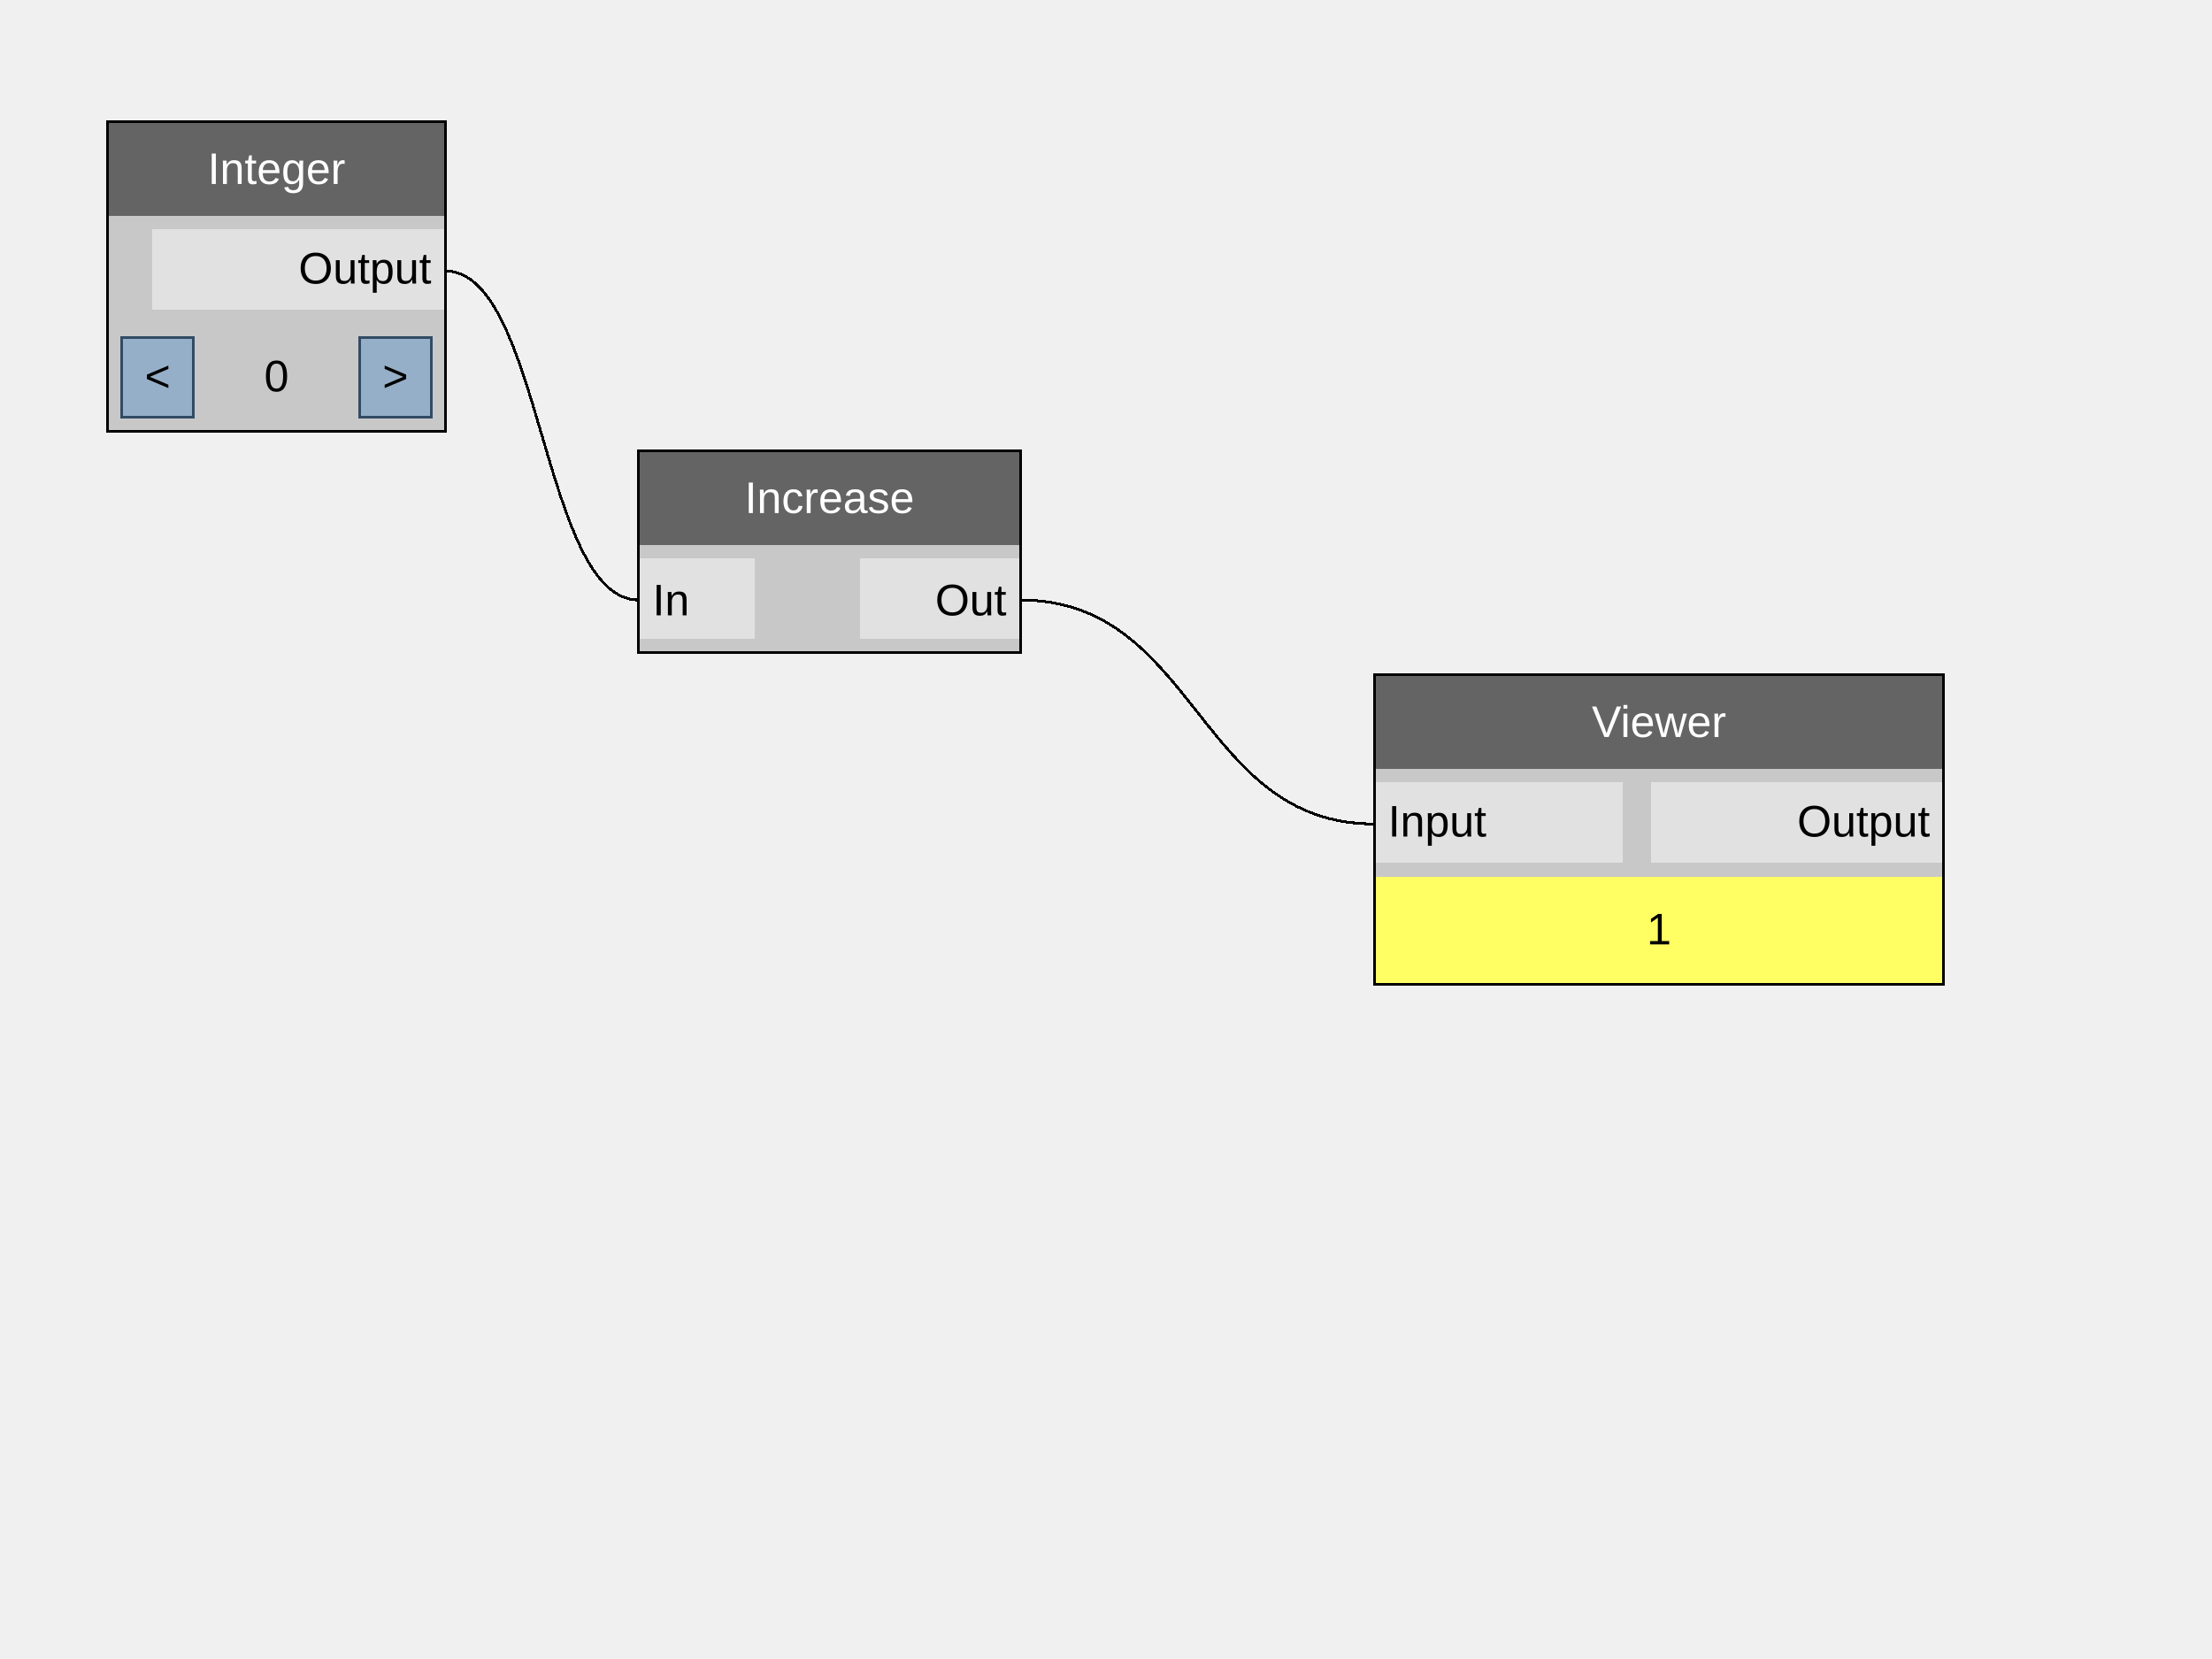
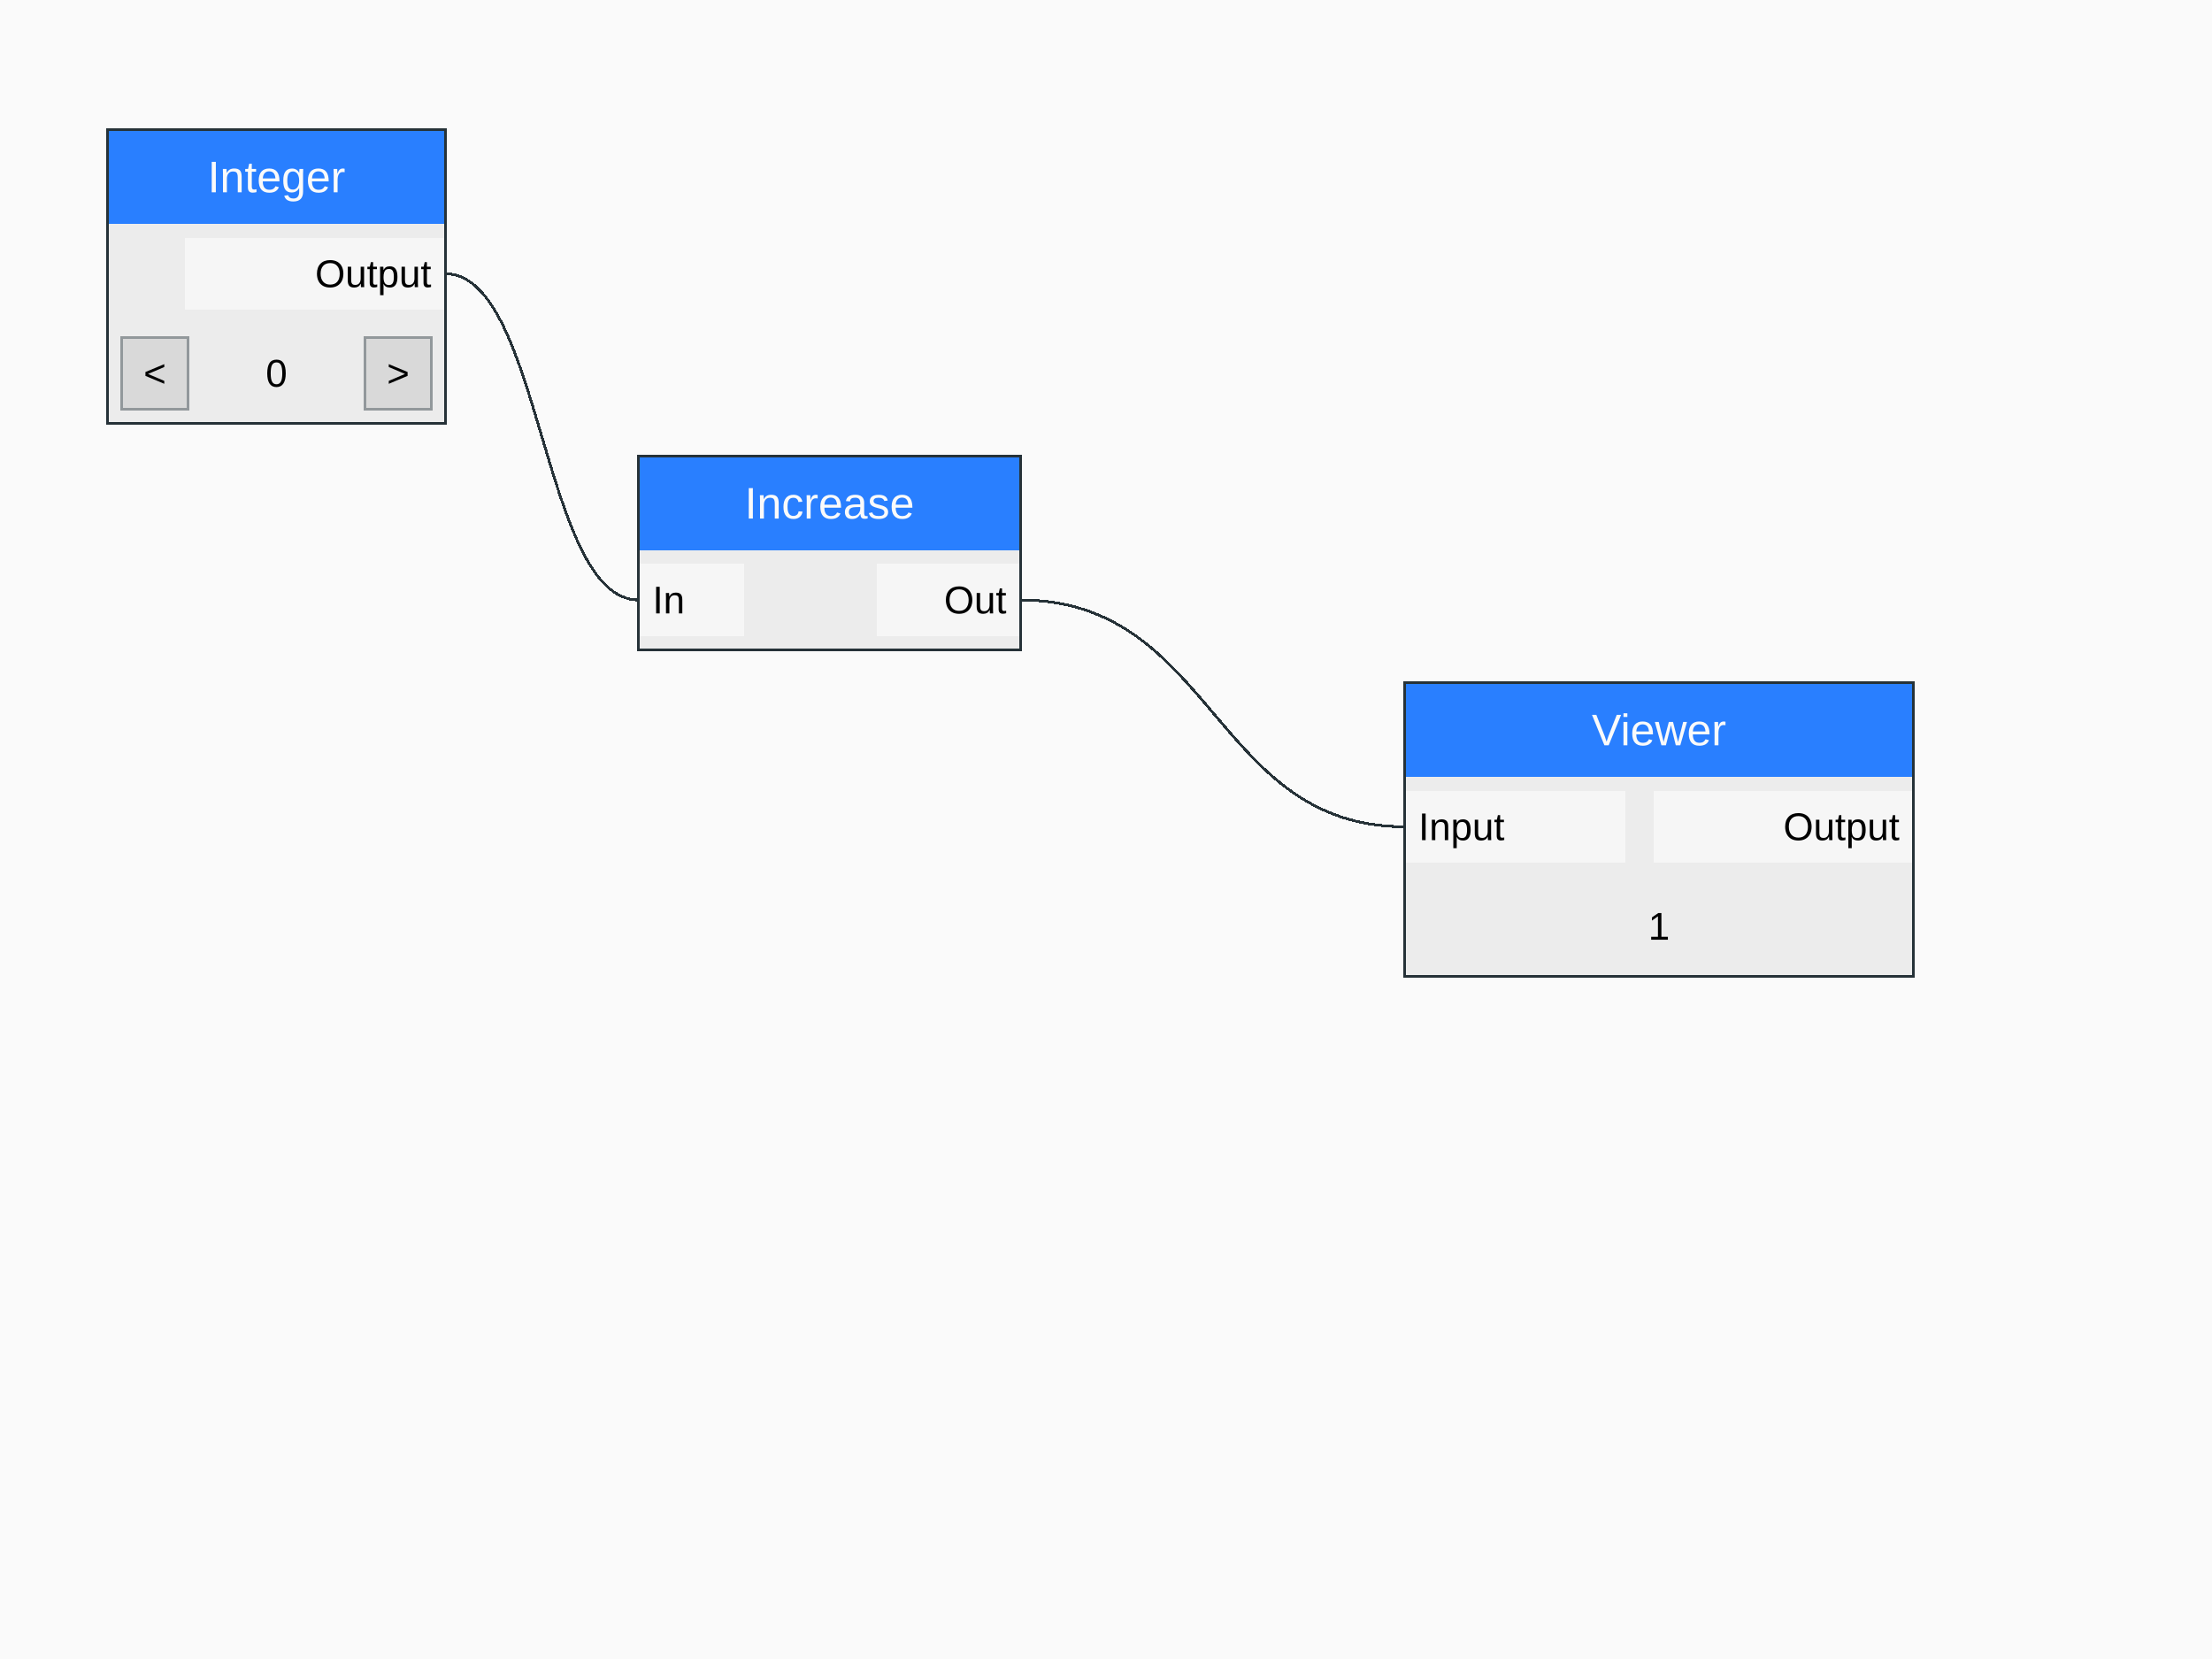
<svg xmlns="http://www.w3.org/2000/svg" version="1.1" width="800" height="600" shape-rendering="crispEdges">
-   <rect x="0" y="0" width="800" height="600" style="fill:rgb(240,240,240);" />
-   <path d="M161,98 C196,98 196,217 231,217" style="fill:none;stroke-width:1px;stroke:rgb(0,0,0);" />
-   <path d="M369,217 C433,217 433,298 497,298" style="fill:none;stroke-width:1px;stroke:rgb(0,0,0);" />
-   <rect x="39" y="44" width="122" height="34" style="fill:rgb(100,100,100);" />
-   <text x="100" y="61" dominant-baseline="central" text-anchor="middle" style="fill:rgb(255,255,255);font-family:Arial;font-size:16px;">Integer</text>
-   <rect x="39" y="78" width="122" height="39" style="fill:rgb(200,200,200);" />
-   <rect x="55" y="83" width="106" height="29" style="fill:rgb(225,225,225);" />
-   <text x="156" y="97" dominant-baseline="central" text-anchor="end" style="fill:rgb(0,0,0);font-family:Arial;font-size:16px;">Output</text>
-   <rect x="39" y="117" width="122" height="39" style="fill:rgb(200,200,200);" />
-   <text x="100" y="136" dominant-baseline="central" text-anchor="middle" style="fill:rgb(0,0,0);font-family:Arial;font-size:16px;">0</text>
-   <rect x="44" y="122" width="26" height="29" style="fill:rgb(150,175,200);" />
-   <text x="57" y="136" dominant-baseline="central" text-anchor="middle" style="fill:rgb(0,0,0);font-family:Arial;font-size:16px;">&lt;</text>
-   <rect x="44" y="122" width="26" height="29" style="fill:none;stroke-width:1px;stroke:rgb(50,75,100);" />
-   <rect x="130" y="122" width="26" height="29" style="fill:rgb(150,175,200);" />
-   <text x="143" y="136" dominant-baseline="central" text-anchor="middle" style="fill:rgb(0,0,0);font-family:Arial;font-size:16px;">&gt;</text>
-   <rect x="130" y="122" width="26" height="29" style="fill:none;stroke-width:1px;stroke:rgb(50,75,100);" />
-   <rect x="39" y="44" width="122" height="112" style="fill:none;stroke-width:1px;stroke:rgb(0,0,0);" />
-   <rect x="231" y="163" width="138" height="34" style="fill:rgb(100,100,100);" />
-   <text x="300" y="180" dominant-baseline="central" text-anchor="middle" style="fill:rgb(255,255,255);font-family:Arial;font-size:16px;">Increase</text>
-   <rect x="231" y="197" width="138" height="39" style="fill:rgb(200,200,200);" />
-   <rect x="231" y="202" width="42" height="29" style="fill:rgb(225,225,225);" />
-   <text x="236" y="217" dominant-baseline="central" text-anchor="start" style="fill:rgb(0,0,0);font-family:Arial;font-size:16px;">In</text>
-   <rect x="311" y="202" width="58" height="29" style="fill:rgb(225,225,225);" />
-   <text x="364" y="217" dominant-baseline="central" text-anchor="end" style="fill:rgb(0,0,0);font-family:Arial;font-size:16px;">Out</text>
-   <rect x="231" y="163" width="138" height="73" style="fill:none;stroke-width:1px;stroke:rgb(0,0,0);" />
-   <rect x="497" y="244" width="206" height="34" style="fill:rgb(100,100,100);" />
-   <text x="600" y="261" dominant-baseline="central" text-anchor="middle" style="fill:rgb(255,255,255);font-family:Arial;font-size:16px;">Viewer</text>
-   <rect x="497" y="278" width="206" height="39" style="fill:rgb(200,200,200);" />
-   <rect x="497" y="283" width="90" height="29" style="fill:rgb(225,225,225);" />
-   <text x="502" y="297" dominant-baseline="central" text-anchor="start" style="fill:rgb(0,0,0);font-family:Arial;font-size:16px;">Input</text>
-   <rect x="597" y="283" width="106" height="29" style="fill:rgb(225,225,225);" />
-   <text x="698" y="297" dominant-baseline="central" text-anchor="end" style="fill:rgb(0,0,0);font-family:Arial;font-size:16px;">Output</text>
-   <rect x="497" y="317" width="206" height="39" style="fill:rgb(255,255,100);" />
-   <text x="600" y="336" dominant-baseline="central" text-anchor="middle" style="fill:rgb(0,0,0);font-family:Arial;font-size:16px;">1</text>
-   <rect x="497" y="244" width="206" height="112" style="fill:none;stroke-width:1px;stroke:rgb(0,0,0);" />
+   <rect x="0" y="0" width="800" height="600" style="fill:rgb(250,250,250);" />
+   <path d="M161,99 C196,99 196,217 231,217" style="fill:none;stroke-width:1px;stroke:rgb(38,50,56);" />
+   <path d="M369,217 C439,217 439,299 508,299" style="fill:none;stroke-width:1px;stroke:rgb(38,50,56);" />
+   <rect x="39" y="47" width="122" height="34" style="fill:rgb(41,127,255);" />
+   <text x="100" y="64" dominant-baseline="central" text-anchor="middle" style="fill:rgb(250,250,250);font-family:Arial;font-size:16px;">Integer</text>
+   <rect x="39" y="81" width="122" height="36" style="fill:rgb(236,236,236);" />
+   <rect x="67" y="86" width="94" height="26" style="fill:rgb(246,246,246);" />
+   <text x="156" y="99" dominant-baseline="central" text-anchor="end" style="fill:rgb(0,0,0);font-family:Arial;font-size:14px;">Output</text>
+   <rect x="39" y="117" width="122" height="36" style="fill:rgb(236,236,236);" />
+   <text x="100" y="135" dominant-baseline="central" text-anchor="middle" style="fill:rgb(0,0,0);font-family:Arial;font-size:14px;">0</text>
+   <rect x="44" y="122" width="24" height="26" style="fill:rgb(217,217,217);" />
+   <text x="56" y="135" dominant-baseline="central" text-anchor="middle" style="fill:rgb(0,0,0);font-family:Arial;font-size:14px;">&lt;</text>
+   <rect x="44" y="122" width="24" height="26" style="fill:none;stroke-width:1px;stroke:rgb(146,152,155);" />
+   <rect x="132" y="122" width="24" height="26" style="fill:rgb(217,217,217);" />
+   <text x="144" y="135" dominant-baseline="central" text-anchor="middle" style="fill:rgb(0,0,0);font-family:Arial;font-size:14px;">&gt;</text>
+   <rect x="132" y="122" width="24" height="26" style="fill:none;stroke-width:1px;stroke:rgb(146,152,155);" />
+   <rect x="39" y="47" width="122" height="106" style="fill:none;stroke-width:1px;stroke:rgb(38,50,56);" />
+   <rect x="231" y="165" width="138" height="34" style="fill:rgb(41,127,255);" />
+   <text x="300" y="182" dominant-baseline="central" text-anchor="middle" style="fill:rgb(250,250,250);font-family:Arial;font-size:16px;">Increase</text>
+   <rect x="231" y="199" width="138" height="36" style="fill:rgb(236,236,236);" />
+   <rect x="231" y="204" width="38" height="26" style="fill:rgb(246,246,246);" />
+   <text x="236" y="217" dominant-baseline="central" text-anchor="start" style="fill:rgb(0,0,0);font-family:Arial;font-size:14px;">In</text>
+   <rect x="317" y="204" width="52" height="26" style="fill:rgb(246,246,246);" />
+   <text x="364" y="217" dominant-baseline="central" text-anchor="end" style="fill:rgb(0,0,0);font-family:Arial;font-size:14px;">Out</text>
+   <rect x="231" y="165" width="138" height="70" style="fill:none;stroke-width:1px;stroke:rgb(38,50,56);" />
+   <rect x="508" y="247" width="184" height="34" style="fill:rgb(41,127,255);" />
+   <text x="600" y="264" dominant-baseline="central" text-anchor="middle" style="fill:rgb(250,250,250);font-family:Arial;font-size:16px;">Viewer</text>
+   <rect x="508" y="281" width="184" height="36" style="fill:rgb(236,236,236);" />
+   <rect x="508" y="286" width="80" height="26" style="fill:rgb(246,246,246);" />
+   <text x="513" y="299" dominant-baseline="central" text-anchor="start" style="fill:rgb(0,0,0);font-family:Arial;font-size:14px;">Input</text>
+   <rect x="598" y="286" width="94" height="26" style="fill:rgb(246,246,246);" />
+   <text x="687" y="299" dominant-baseline="central" text-anchor="end" style="fill:rgb(0,0,0);font-family:Arial;font-size:14px;">Output</text>
+   <rect x="508" y="317" width="184" height="36" style="fill:rgb(236,236,236);" />
+   <text x="600" y="335" dominant-baseline="central" text-anchor="middle" style="fill:rgb(0,0,0);font-family:Arial;font-size:14px;">1</text>
+   <rect x="508" y="247" width="184" height="106" style="fill:none;stroke-width:1px;stroke:rgb(38,50,56);" />
</svg>
